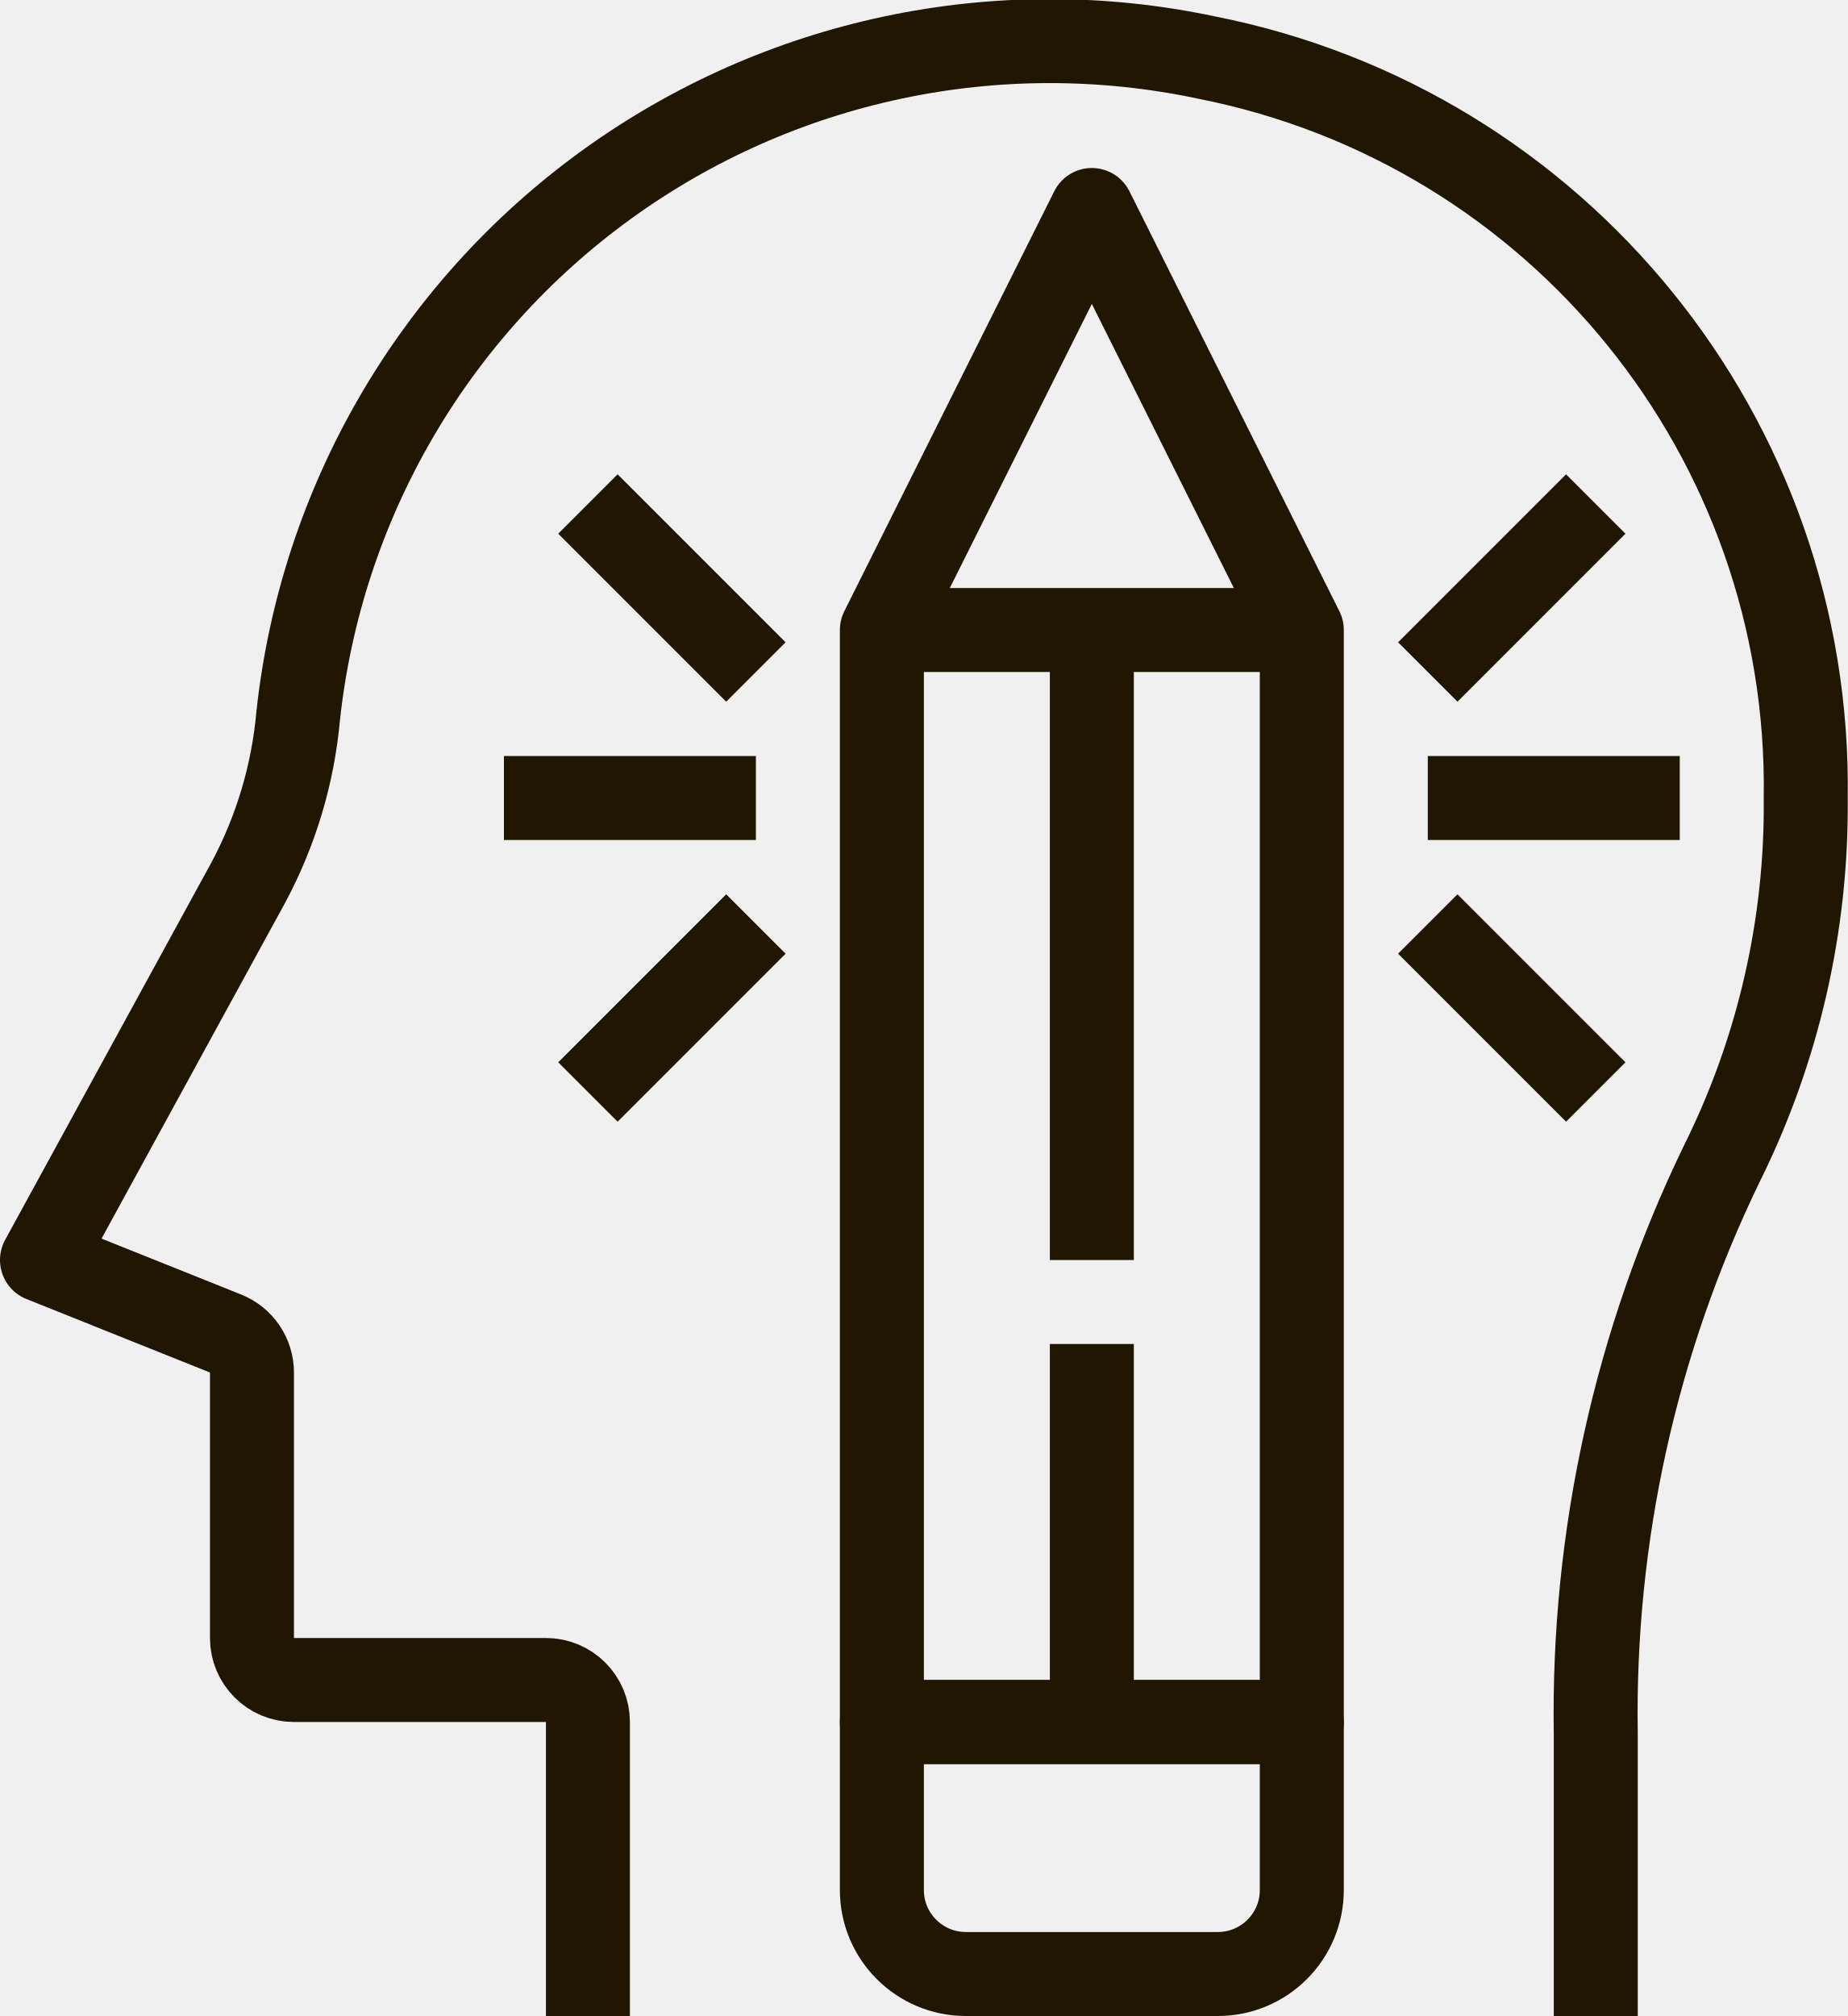
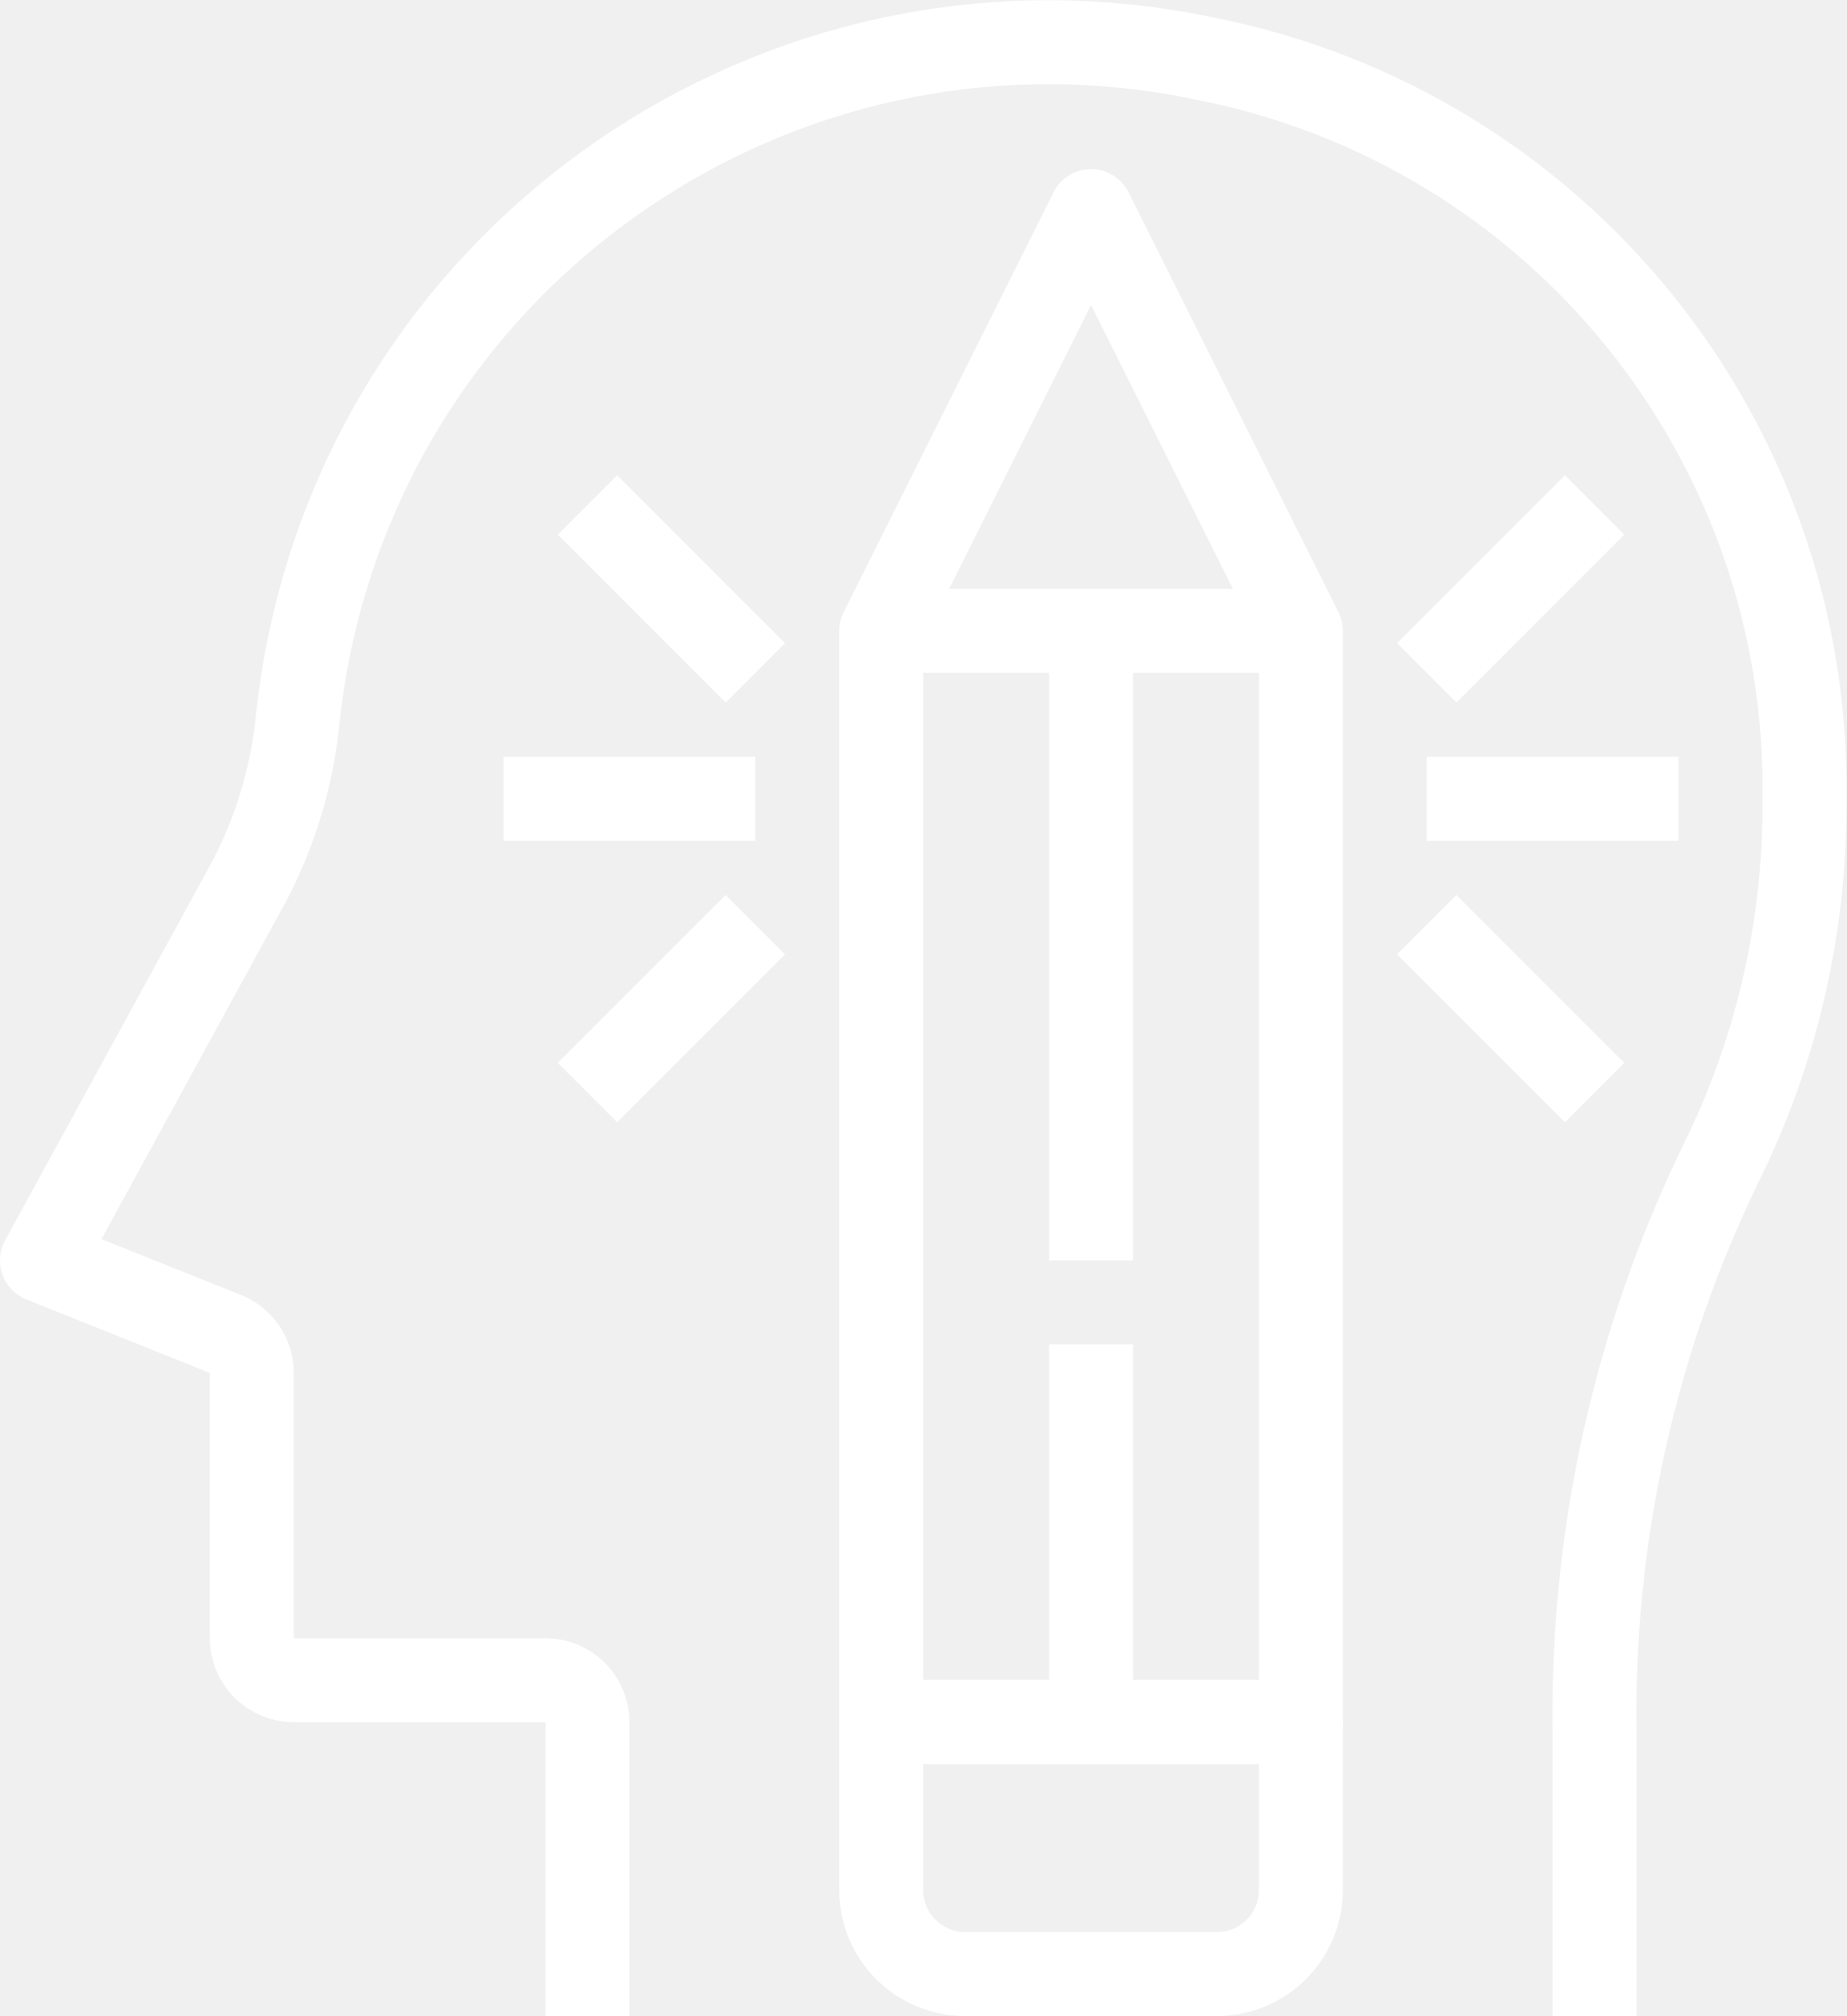
- <svg xmlns="http://www.w3.org/2000/svg" viewBox="0 0 44 48">
+ <svg xmlns="http://www.w3.org/2000/svg" id="Capa_1" data-name="Capa 1" viewBox="0 0 44 48.03">
  <defs>
-     <style>.cls-1{fill:none;stroke:#201602;stroke-linejoin:round;stroke-width:2px;}</style>
+     <style>.cls-1{fill:none;stroke:#fff;stroke-linejoin:round;stroke-width:2px;}</style>
  </defs>
-   <g id="Capa_2" data-name="Capa 2">
-     <g id="Capa_1-2" data-name="Capa 1">
-       <path class="cls-1" d="M38,48V41.29a30,30,0,0,1,3-13.58A19.13,19.13,0,0,0,43,19,17.7,17.7,0,0,0,28.73,1.37,18,18,0,0,0,7.1,17.05,10.37,10.37,0,0,1,5.92,21L1,30l4.37,1.75a1,1,0,0,1,.63.93V39a1,1,0,0,0,1,1h6a1,1,0,0,1,1,1v7" />
-       <polygon class="cls-1" points="31 41 21 41 21 15 26 5 31 15 31 41" />
-       <path class="cls-1" d="M29,47H23a2,2,0,0,1-2-2V41H31v4A2,2,0,0,1,29,47Z" />
-       <line class="cls-1" x1="26" y1="32" x2="26" y2="41" />
-       <line class="cls-1" x1="34" y1="19" x2="40" y2="19" />
-       <line class="cls-1" x1="34" y1="16" x2="38" y2="12" />
-       <line class="cls-1" x1="34" y1="22" x2="38" y2="26" />
-       <line class="cls-1" x1="18" y1="19" x2="12" y2="19" />
-       <line class="cls-1" x1="18" y1="22" x2="14" y2="26" />
-       <line class="cls-1" x1="18" y1="16" x2="14" y2="12" />
-       <line class="cls-1" x1="26" y1="15" x2="26" y2="30" />
-       <line class="cls-1" x1="21" y1="15" x2="31" y2="15" />
-     </g>
+   <g id="Capa_1-2" data-name="Capa 1-2">
+     <path class="cls-1" d="M38,48V41.29a30,30,0,0,1,3-13.58A19.19,19.19,0,0,0,43,19,17.7,17.7,0,0,0,28.73,1.37,18,18,0,0,0,7.39,15.24c-.13.6-.22,1.2-.29,1.81A10.51,10.51,0,0,1,5.92,21L1,30l4.37,1.75a1,1,0,0,1,.63.93V39a1,1,0,0,0,1,1h6a1,1,0,0,1,1,1v7" transform="translate(0 0.03)" />
+     <polygon class="cls-1" points="31 41.02 21 41.02 21 15.03 26 5.03 31 15.03 31 41.02" />
+     <path class="cls-1" d="M29,47H23a2,2,0,0,1-2-2V41H31v4A2,2,0,0,1,29,47Z" transform="translate(0 0.03)" />
+     <line class="cls-1" x1="26" y1="32.03" x2="26" y2="41.03" />
+     <line class="cls-1" x1="34" y1="19.03" x2="40" y2="19.03" />
+     <line class="cls-1" x1="34" y1="16.03" x2="38" y2="12.03" />
+     <line class="cls-1" x1="34" y1="22.03" x2="38" y2="26.03" />
+     <line class="cls-1" x1="18" y1="19.03" x2="12" y2="19.03" />
+     <line class="cls-1" x1="18" y1="22.03" x2="14" y2="26.03" />
+     <line class="cls-1" x1="18" y1="16.03" x2="14" y2="12.03" />
+     <line class="cls-1" x1="26" y1="15.03" x2="26" y2="30.03" />
+     <line class="cls-1" x1="21" y1="15.03" x2="31" y2="15.03" />
  </g>
</svg>
